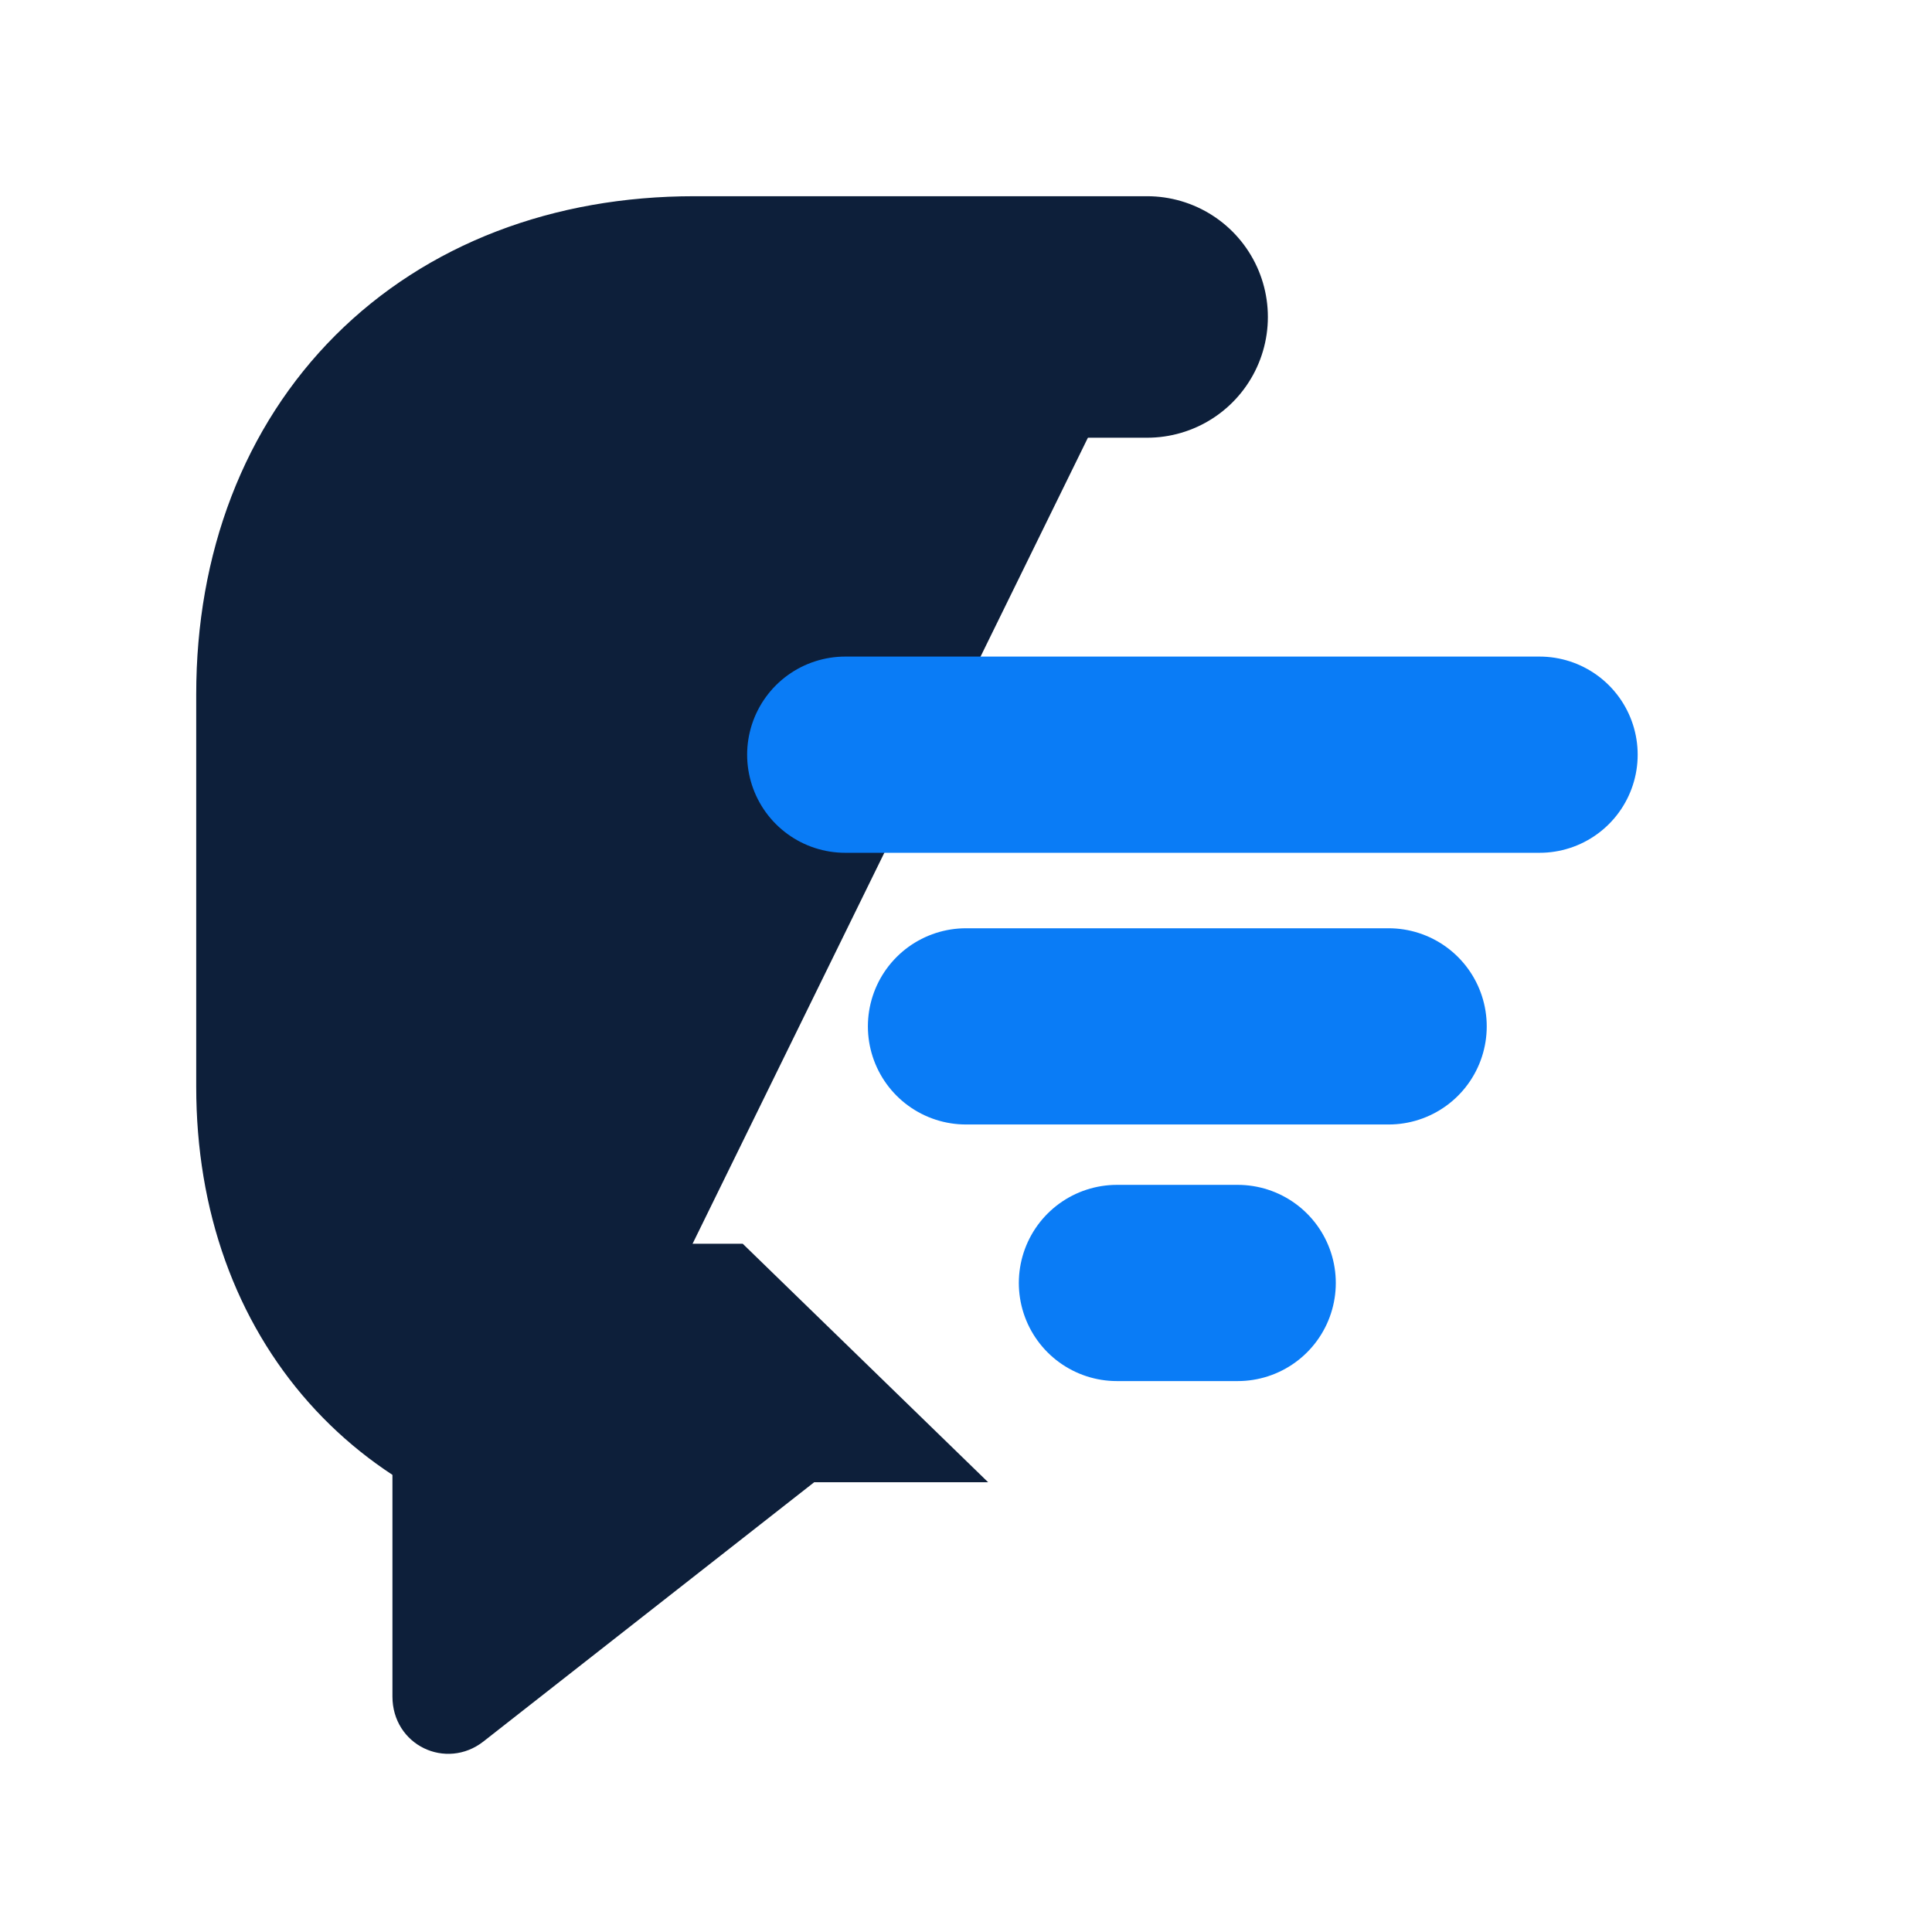
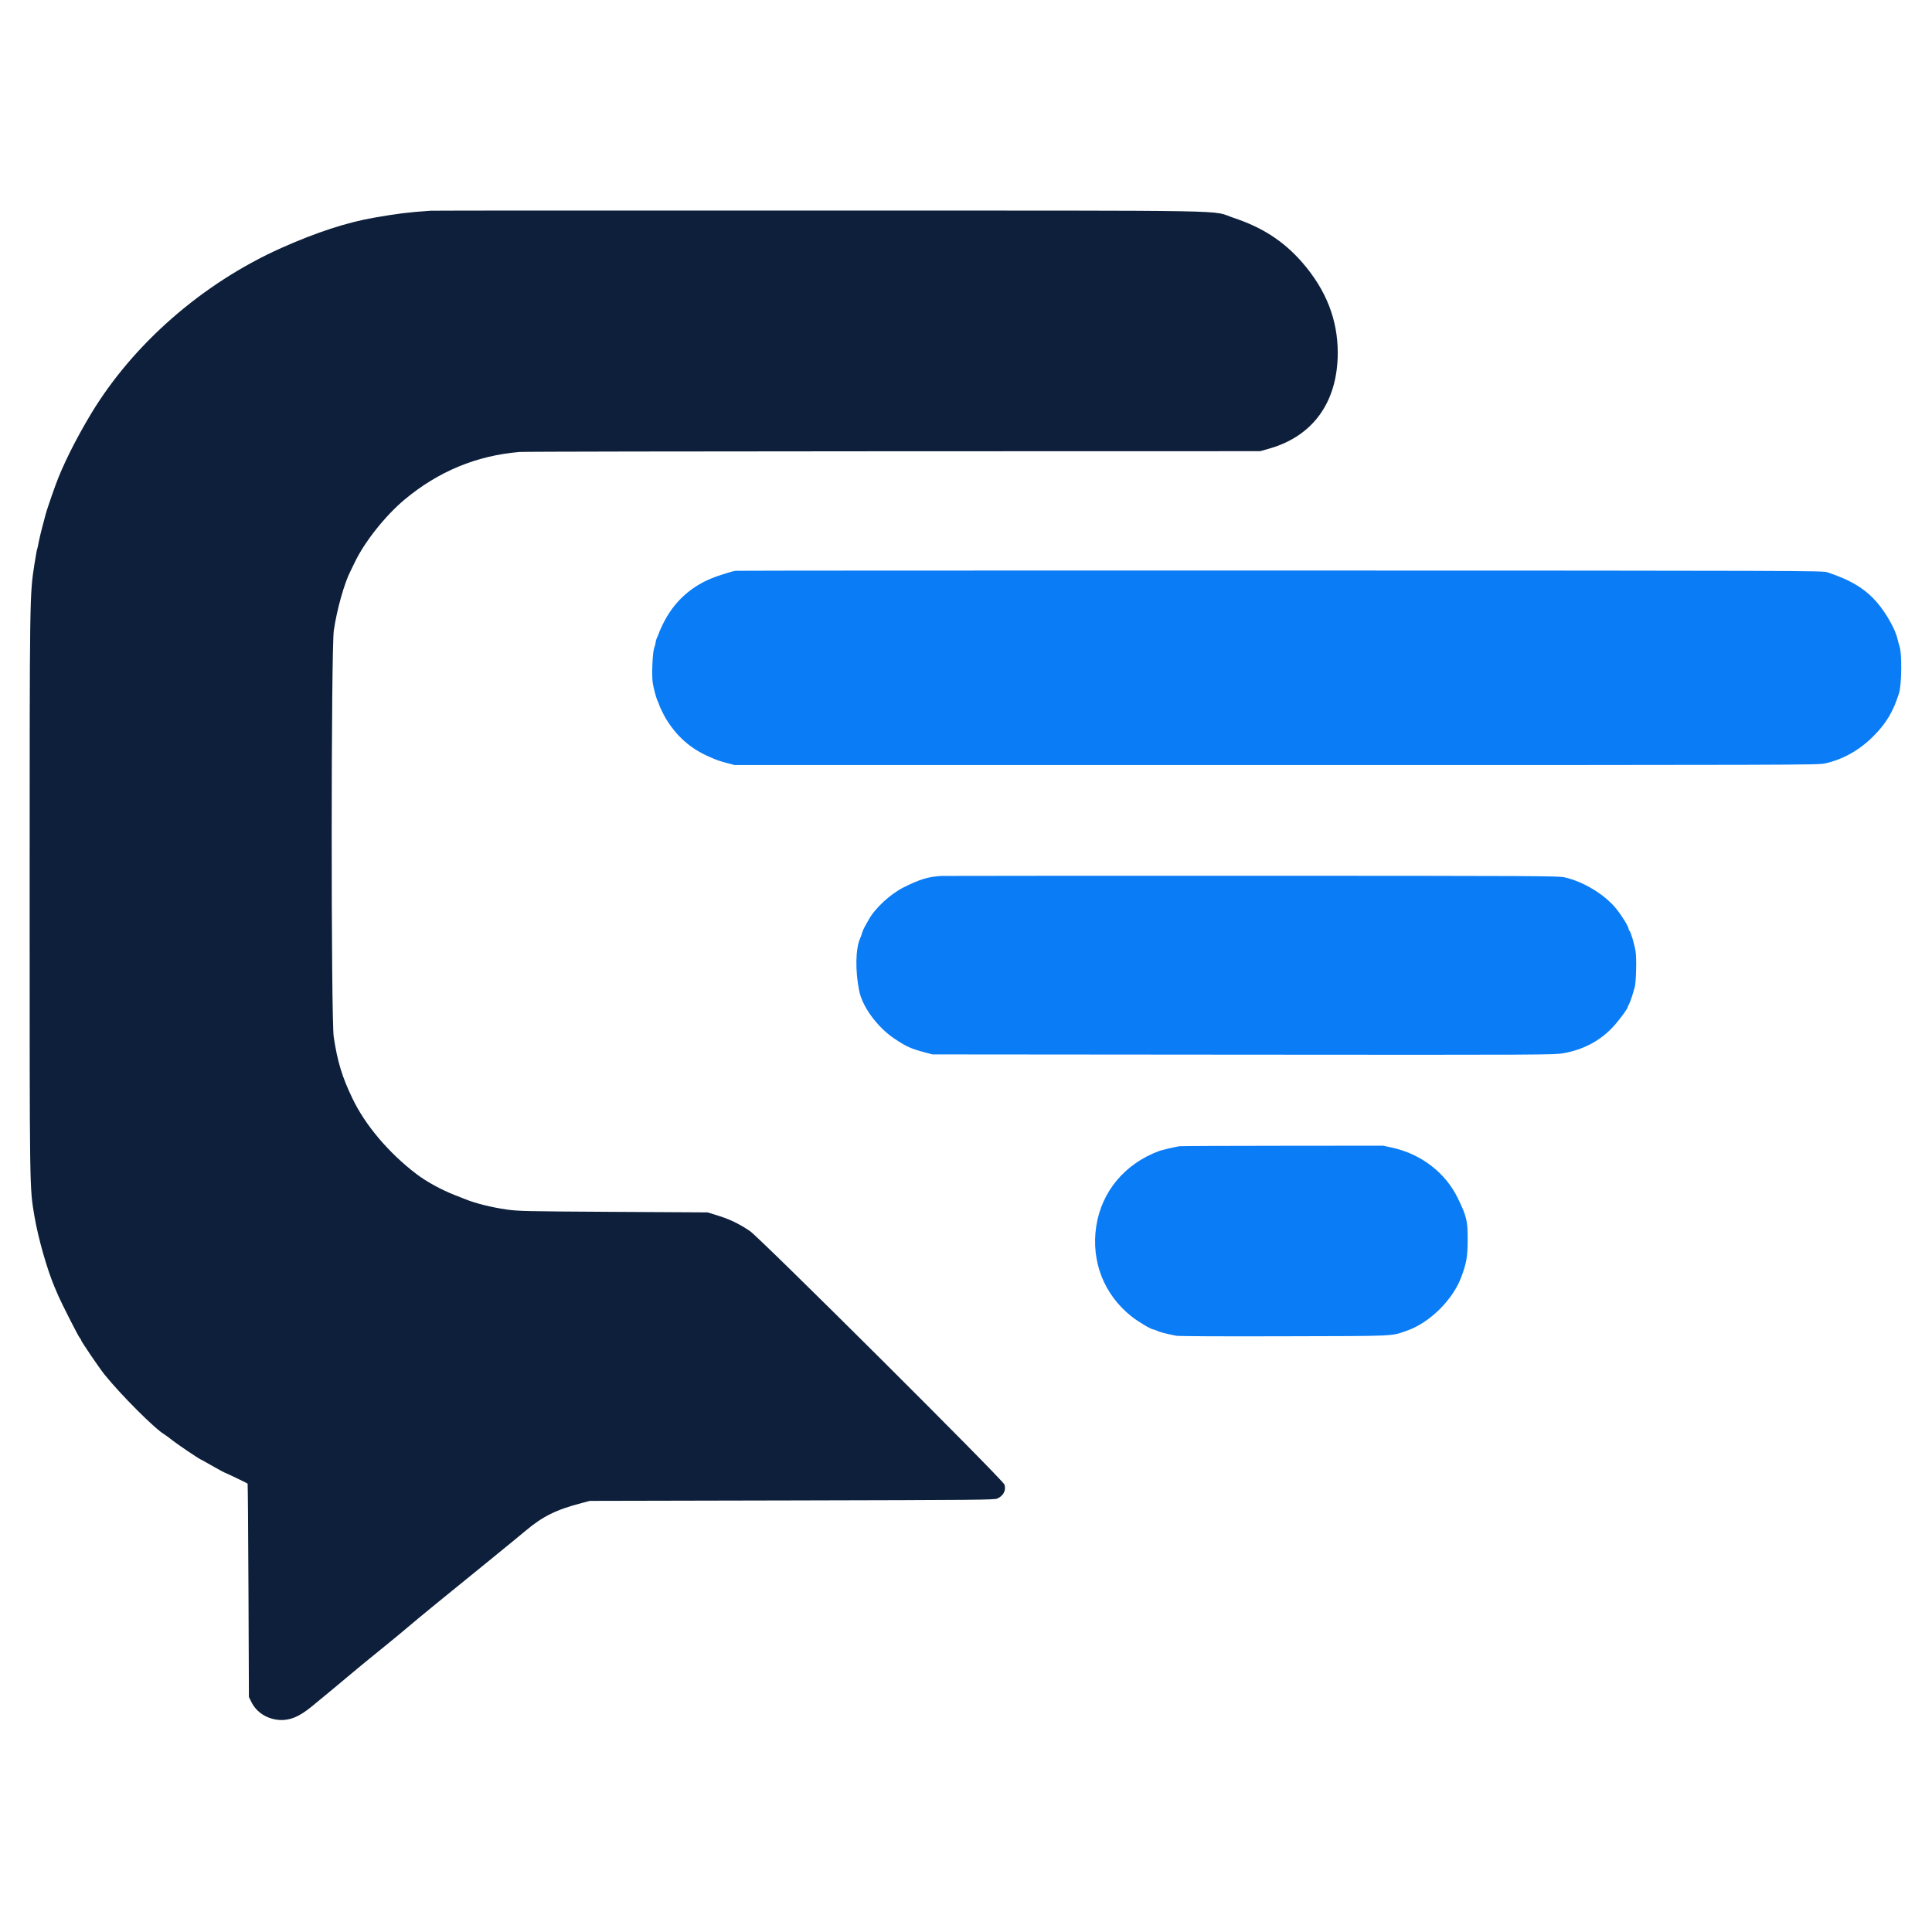
- <svg xmlns="http://www.w3.org/2000/svg" viewBox="0 0 64 64" fill="none">
-   <style>.b{stroke:#0d1f3a;fill:#0d1f3a}@media (prefers-color-scheme:dark){.b{stroke:#eeeef0;fill:#eeeef0}}</style>
-   <path class="b" d="M38 10.5H23C15.5 10.5 10.5 15.5 10.5 23V36C10.5 42.5 14.6 46.6 20 47.2" fill="none" stroke-width="8" stroke-linecap="round" />
-   <path class="b" d="M13.5 43.5V56.2C13.5 57.4 14.8 58 15.7 57.3L26.8 48.6H31.5L24.4 41.7H16.5Z" stroke="none" />
-   <path d="M28 25H51M32 34H46M37 42.5H41" stroke="#0a7cf6" stroke-width="6.5" stroke-linecap="round" />
+ <svg xmlns="http://www.w3.org/2000/svg" viewBox="0 0 2216 2216">
+   <style>.b{fill:#0d1f3a}@media (prefers-color-scheme:dark){.b{fill:#eeeef0}}</style>
+   <g transform="translate(0.0,2010.0) scale(0.1,-0.1)">
+     <path class="b" d="M4940 17683 c-263 -18 -378 -33 -645 -79 -315 -54 -669 -170 -1070 -349 -899 -402 -1699 -1100 -2183 -1905 -179 -299 -326 -594 -407 -820 -56 -154 -105 -301 -113 -335 -6 -22 -22 -85 -37 -140 -15 -55 -33 -133 -41 -173 -7 -40 -15 -76 -18 -80 -3 -5 -16 -82 -31 -173 -55 -352 -55 -356 -55 -3799 0 -3445 -1 -3344 55 -3680 43 -252 145 -611 232 -815 14 -33 33 -77 42 -98 32 -76 222 -450 241 -475 11 -13 20 -28 20 -33 0 -13 207 -318 268 -394 189 -235 584 -630 690 -689 10 -5 46 -33 82 -61 72 -56 301 -211 334 -226 11 -5 28 -13 36 -19 24 -15 231 -130 235 -130 6 0 260 -121 265 -127 3 -2 7 -554 10 -1226 l5 -1222 29 -58 c59 -119 181 -196 323 -205 119 -7 225 37 368 154 106 86 375 310 536 445 63 52 197 162 299 244 102 83 232 190 290 240 104 89 405 335 954 780 156 127 321 262 367 301 202 171 357 248 654 325 l90 24 2320 5 c2136 5 2323 6 2355 22 71 33 102 96 81 160 -18 56 -2811 2837 -2921 2909 -139 92 -233 136 -400 187 l-85 26 -1080 6 c-1021 6 -1088 8 -1225 27 -174 25 -353 70 -470 117 -19 8 -73 29 -120 47 -154 60 -329 155 -445 244 -315 240 -585 558 -732 865 -119 246 -173 426 -215 705 -32 216 -31 4450 1 4665 35 239 121 544 191 679 5 9 27 54 49 101 113 236 352 537 573 721 388 323 823 503 1317 545 46 4 1976 7 4290 8 l4206 1 98 28 c507 142 789 534 791 1097 0 383 -132 721 -405 1037 -213 245 -459 405 -789 514 -279 92 229 83 -4750 84 -2428 1 -4435 0 -4460 -2z" />
+     <path fill="#0a7cf6" d="M8435 13553 c-30 -4 -141 -38 -225 -68 -274 -98 -481 -284 -608 -546 -23 -48 -42 -90 -42 -95 -1 -5 -9 -27 -20 -49 -11 -22 -19 -50 -20 -61 0 -12 -7 -41 -16 -65 -20 -53 -31 -325 -16 -409 14 -78 41 -175 58 -207 7 -16 14 -32 14 -36 0 -8 53 -119 73 -152 125 -208 283 -349 497 -443 95 -42 118 -50 205 -73 l90 -24 6210 0 c5997 0 6213 1 6295 18 207 45 396 151 556 311 150 150 230 285 296 496 30 98 35 449 6 535 -9 28 -19 65 -23 84 -22 105 -129 297 -234 419 -136 158 -298 257 -571 348 -53 18 -250 19 -6275 20 -3421 1 -6233 -1 -6250 -3z M10800 10053 c-151 -8 -252 -39 -435 -131 -152 -76 -326 -237 -399 -367 -9 -16 -28 -50 -42 -75 -15 -25 -30 -61 -36 -80 -5 -19 -15 -48 -23 -65 -52 -117 -57 -369 -10 -600 37 -185 210 -419 405 -549 138 -92 187 -114 355 -159 l80 -21 3565 -3 c3516 -3 3567 -2 3675 17 250 45 454 162 607 348 64 77 128 167 128 180 0 4 7 21 16 37 15 27 37 94 65 195 15 58 22 318 10 401 -11 80 -57 235 -72 245 -5 3 -9 12 -9 20 0 25 -79 154 -143 232 -132 163 -377 311 -592 359 -76 16 -267 17 -3590 18 -1930 0 -3530 -1 -3555 -2z M13530 6953 c-53 -8 -206 -44 -235 -55 -394 -146 -660 -465 -721 -863 -61 -403 88 -784 405 -1035 77 -61 227 -150 254 -150 7 0 25 -7 41 -15 26 -14 92 -31 217 -56 27 -6 532 -8 1235 -6 1313 3 1225 -1 1414 65 258 90 526 355 622 617 60 162 71 231 72 425 1 215 -11 268 -112 475 -141 292 -418 507 -752 581 l-105 23 -1155 -1 c-635 0 -1166 -3 -1180 -5z" />
+   </g>
</svg>
